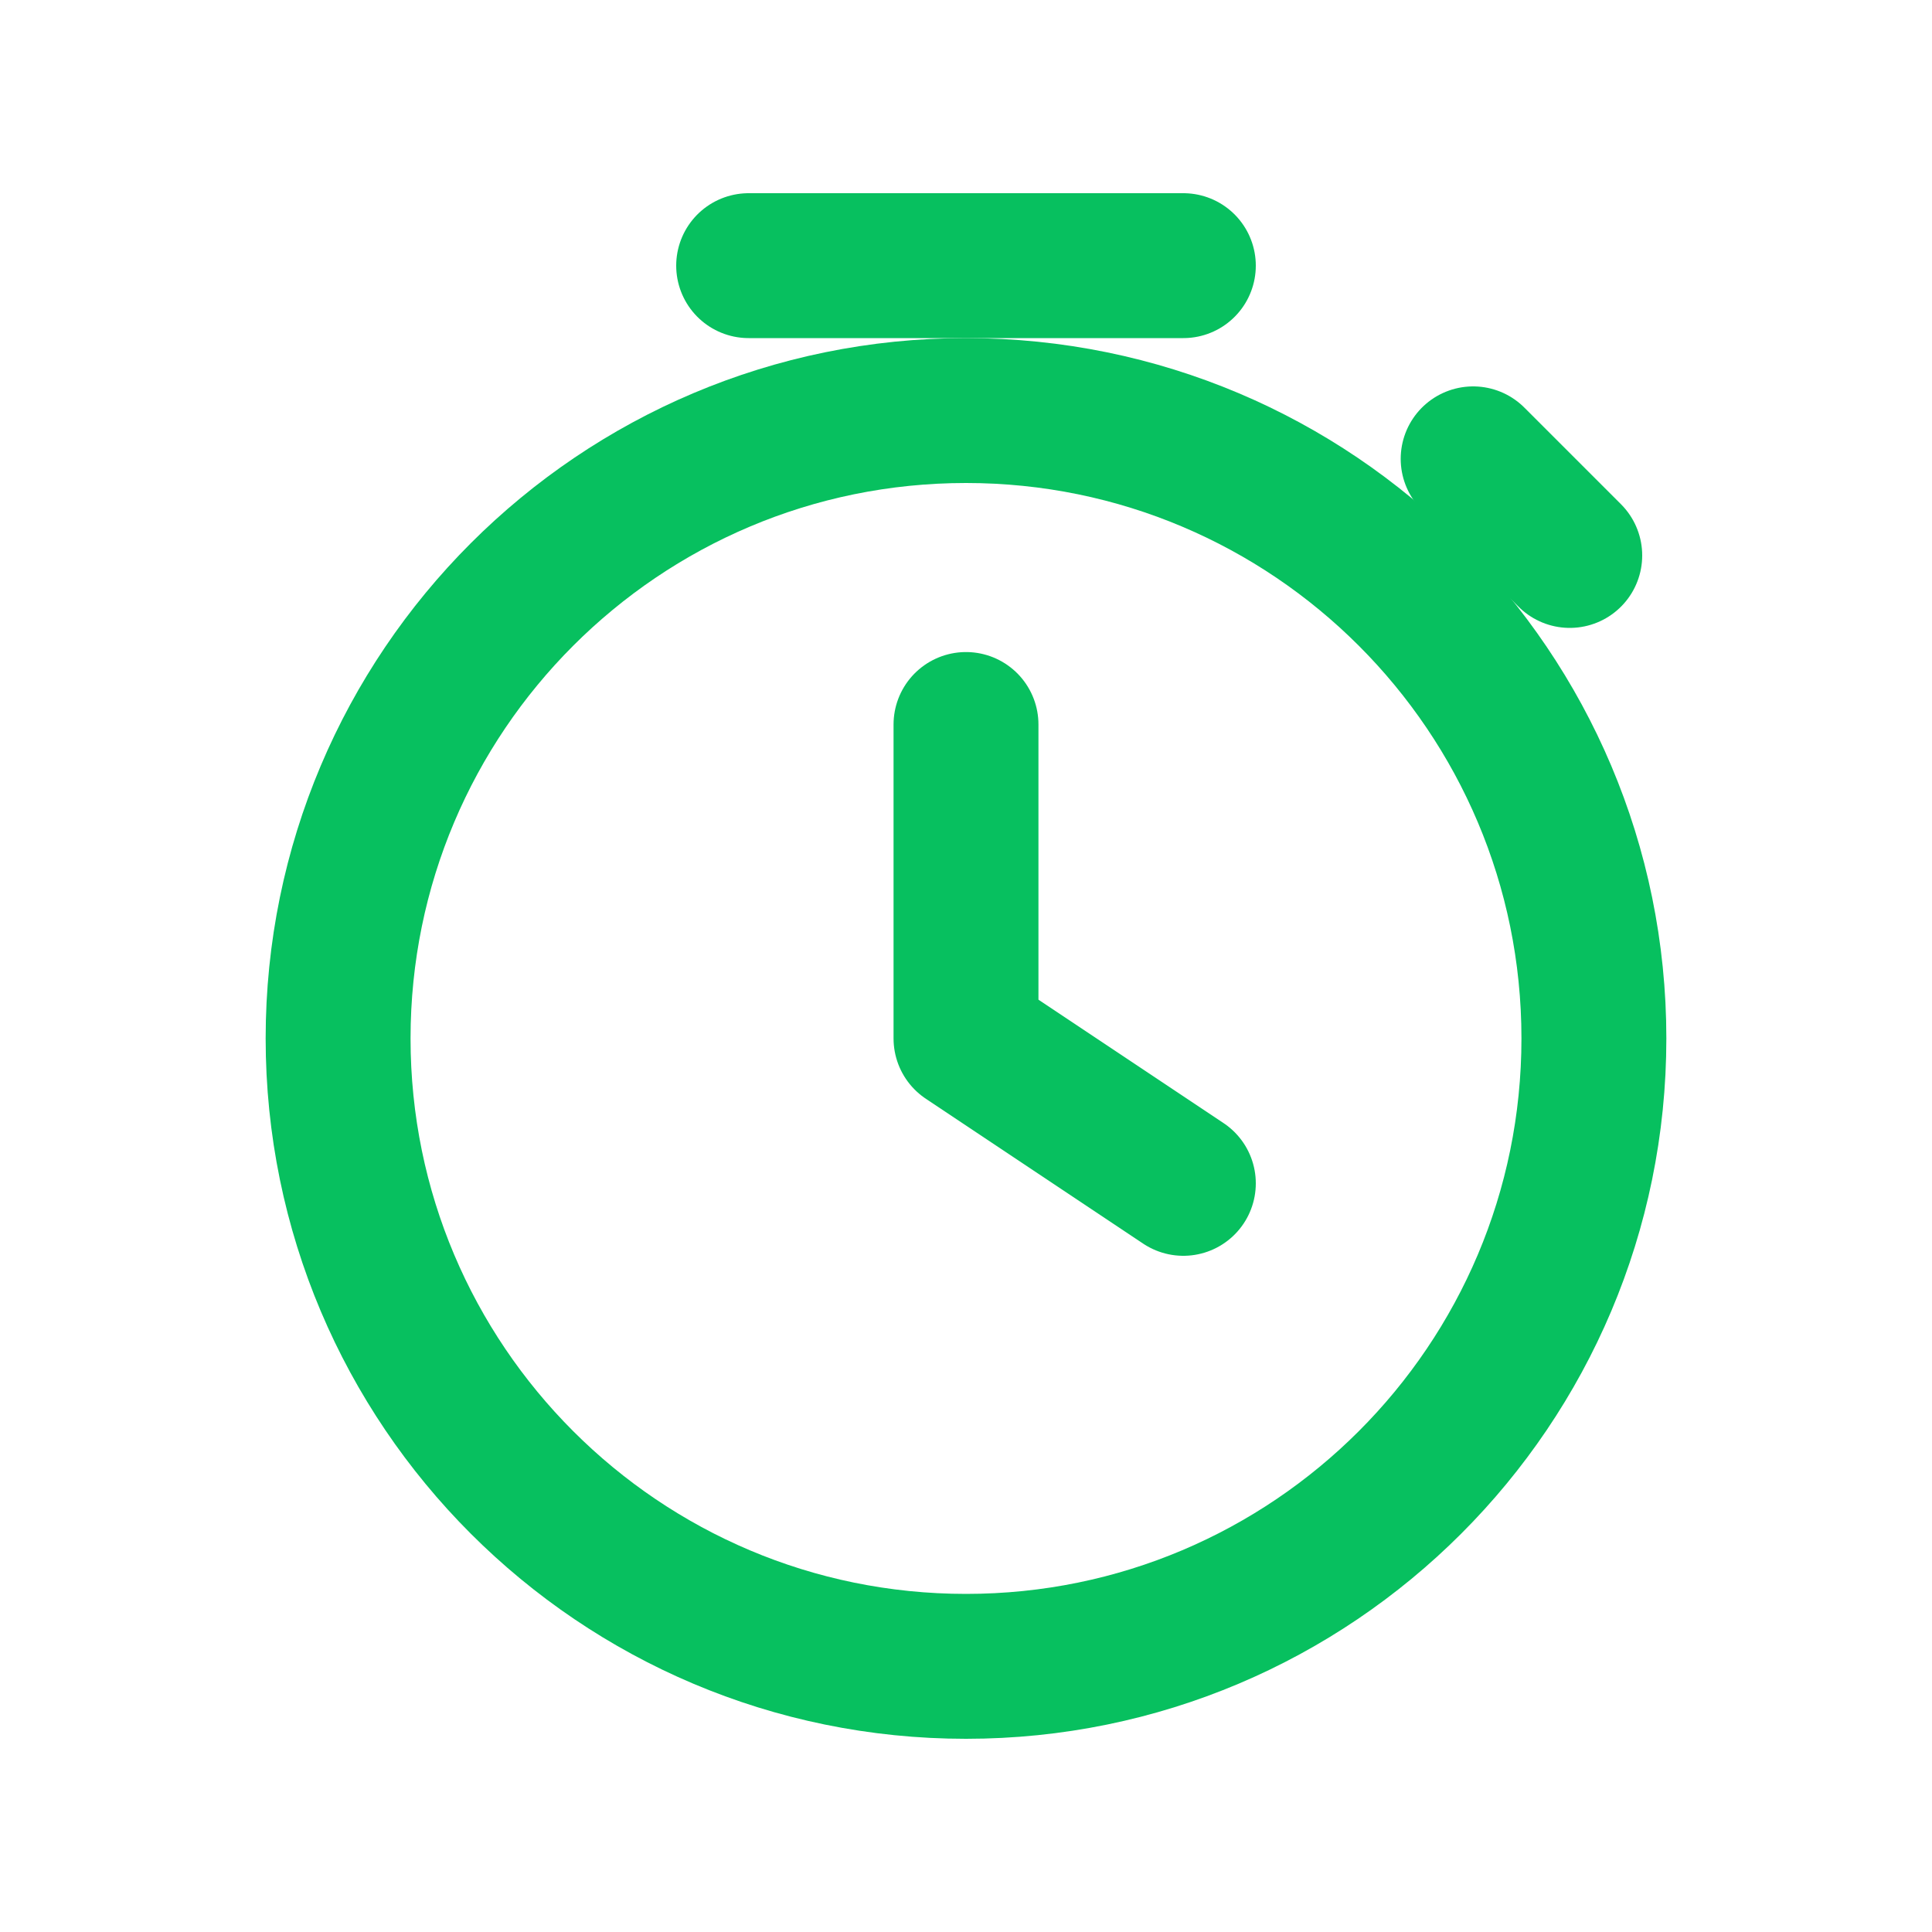
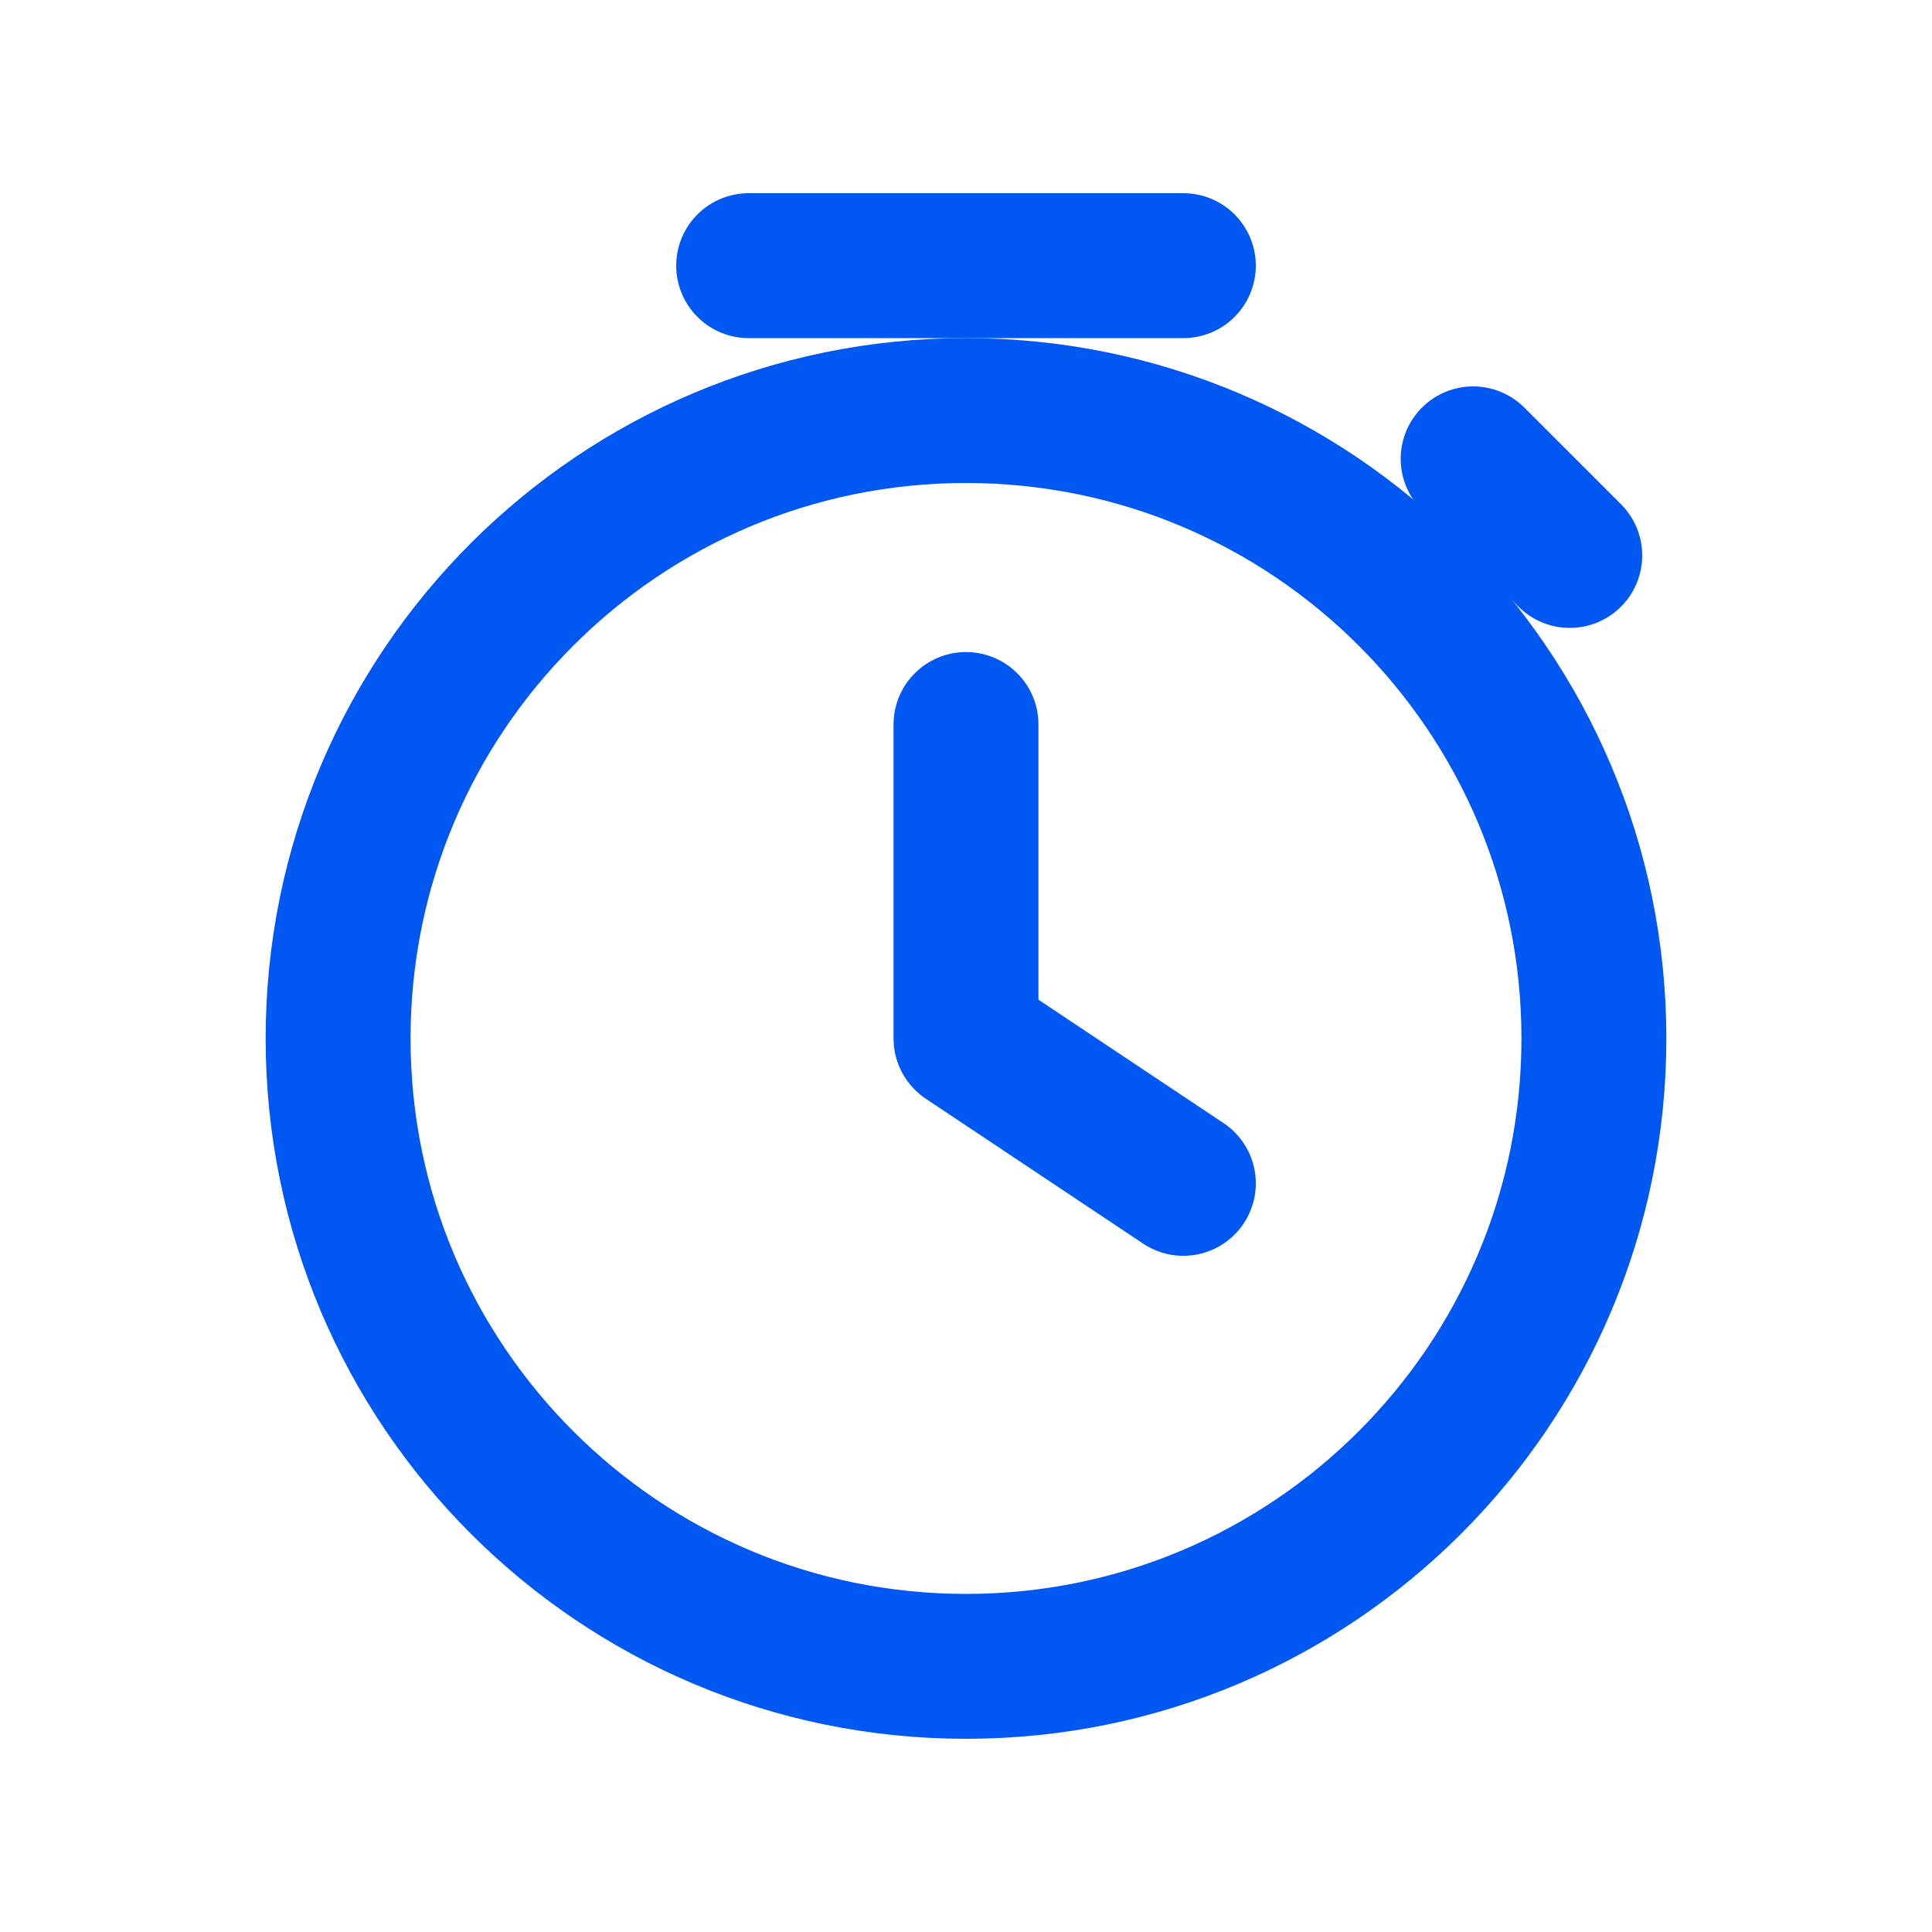
<svg xmlns="http://www.w3.org/2000/svg" width="20" height="20" viewBox="0 0 20 20" fill="none">
-   <circle cx="10" cy="10.75" r="6.5" stroke="#07C05F" stroke-width="1.5" />
-   <path d="M10 7.5V10.75L12.25 12.25" stroke="#07C05F" stroke-width="1.5" stroke-linecap="round" stroke-linejoin="round" />
-   <path d="M7.75 2.75H12.25" stroke="#07C05F" stroke-width="1.5" stroke-linecap="round" />
-   <path d="M15.25 4.75L16.25 5.75" stroke="#07C05F" stroke-width="1.5" stroke-linecap="round" />
+   <circle cx="10" cy="10.75" r="6.5" stroke="#0057F2" stroke-width="1.5" />
+   <path d="M10 7.5V10.75L12.25 12.25" stroke="#0057F2" stroke-width="1.5" stroke-linecap="round" stroke-linejoin="round" />
+   <path d="M7.75 2.75H12.25" stroke="#0057F2" stroke-width="1.5" stroke-linecap="round" />
+   <path d="M15.25 4.75L16.25 5.75" stroke="#0057F2" stroke-width="1.5" stroke-linecap="round" />
</svg>
